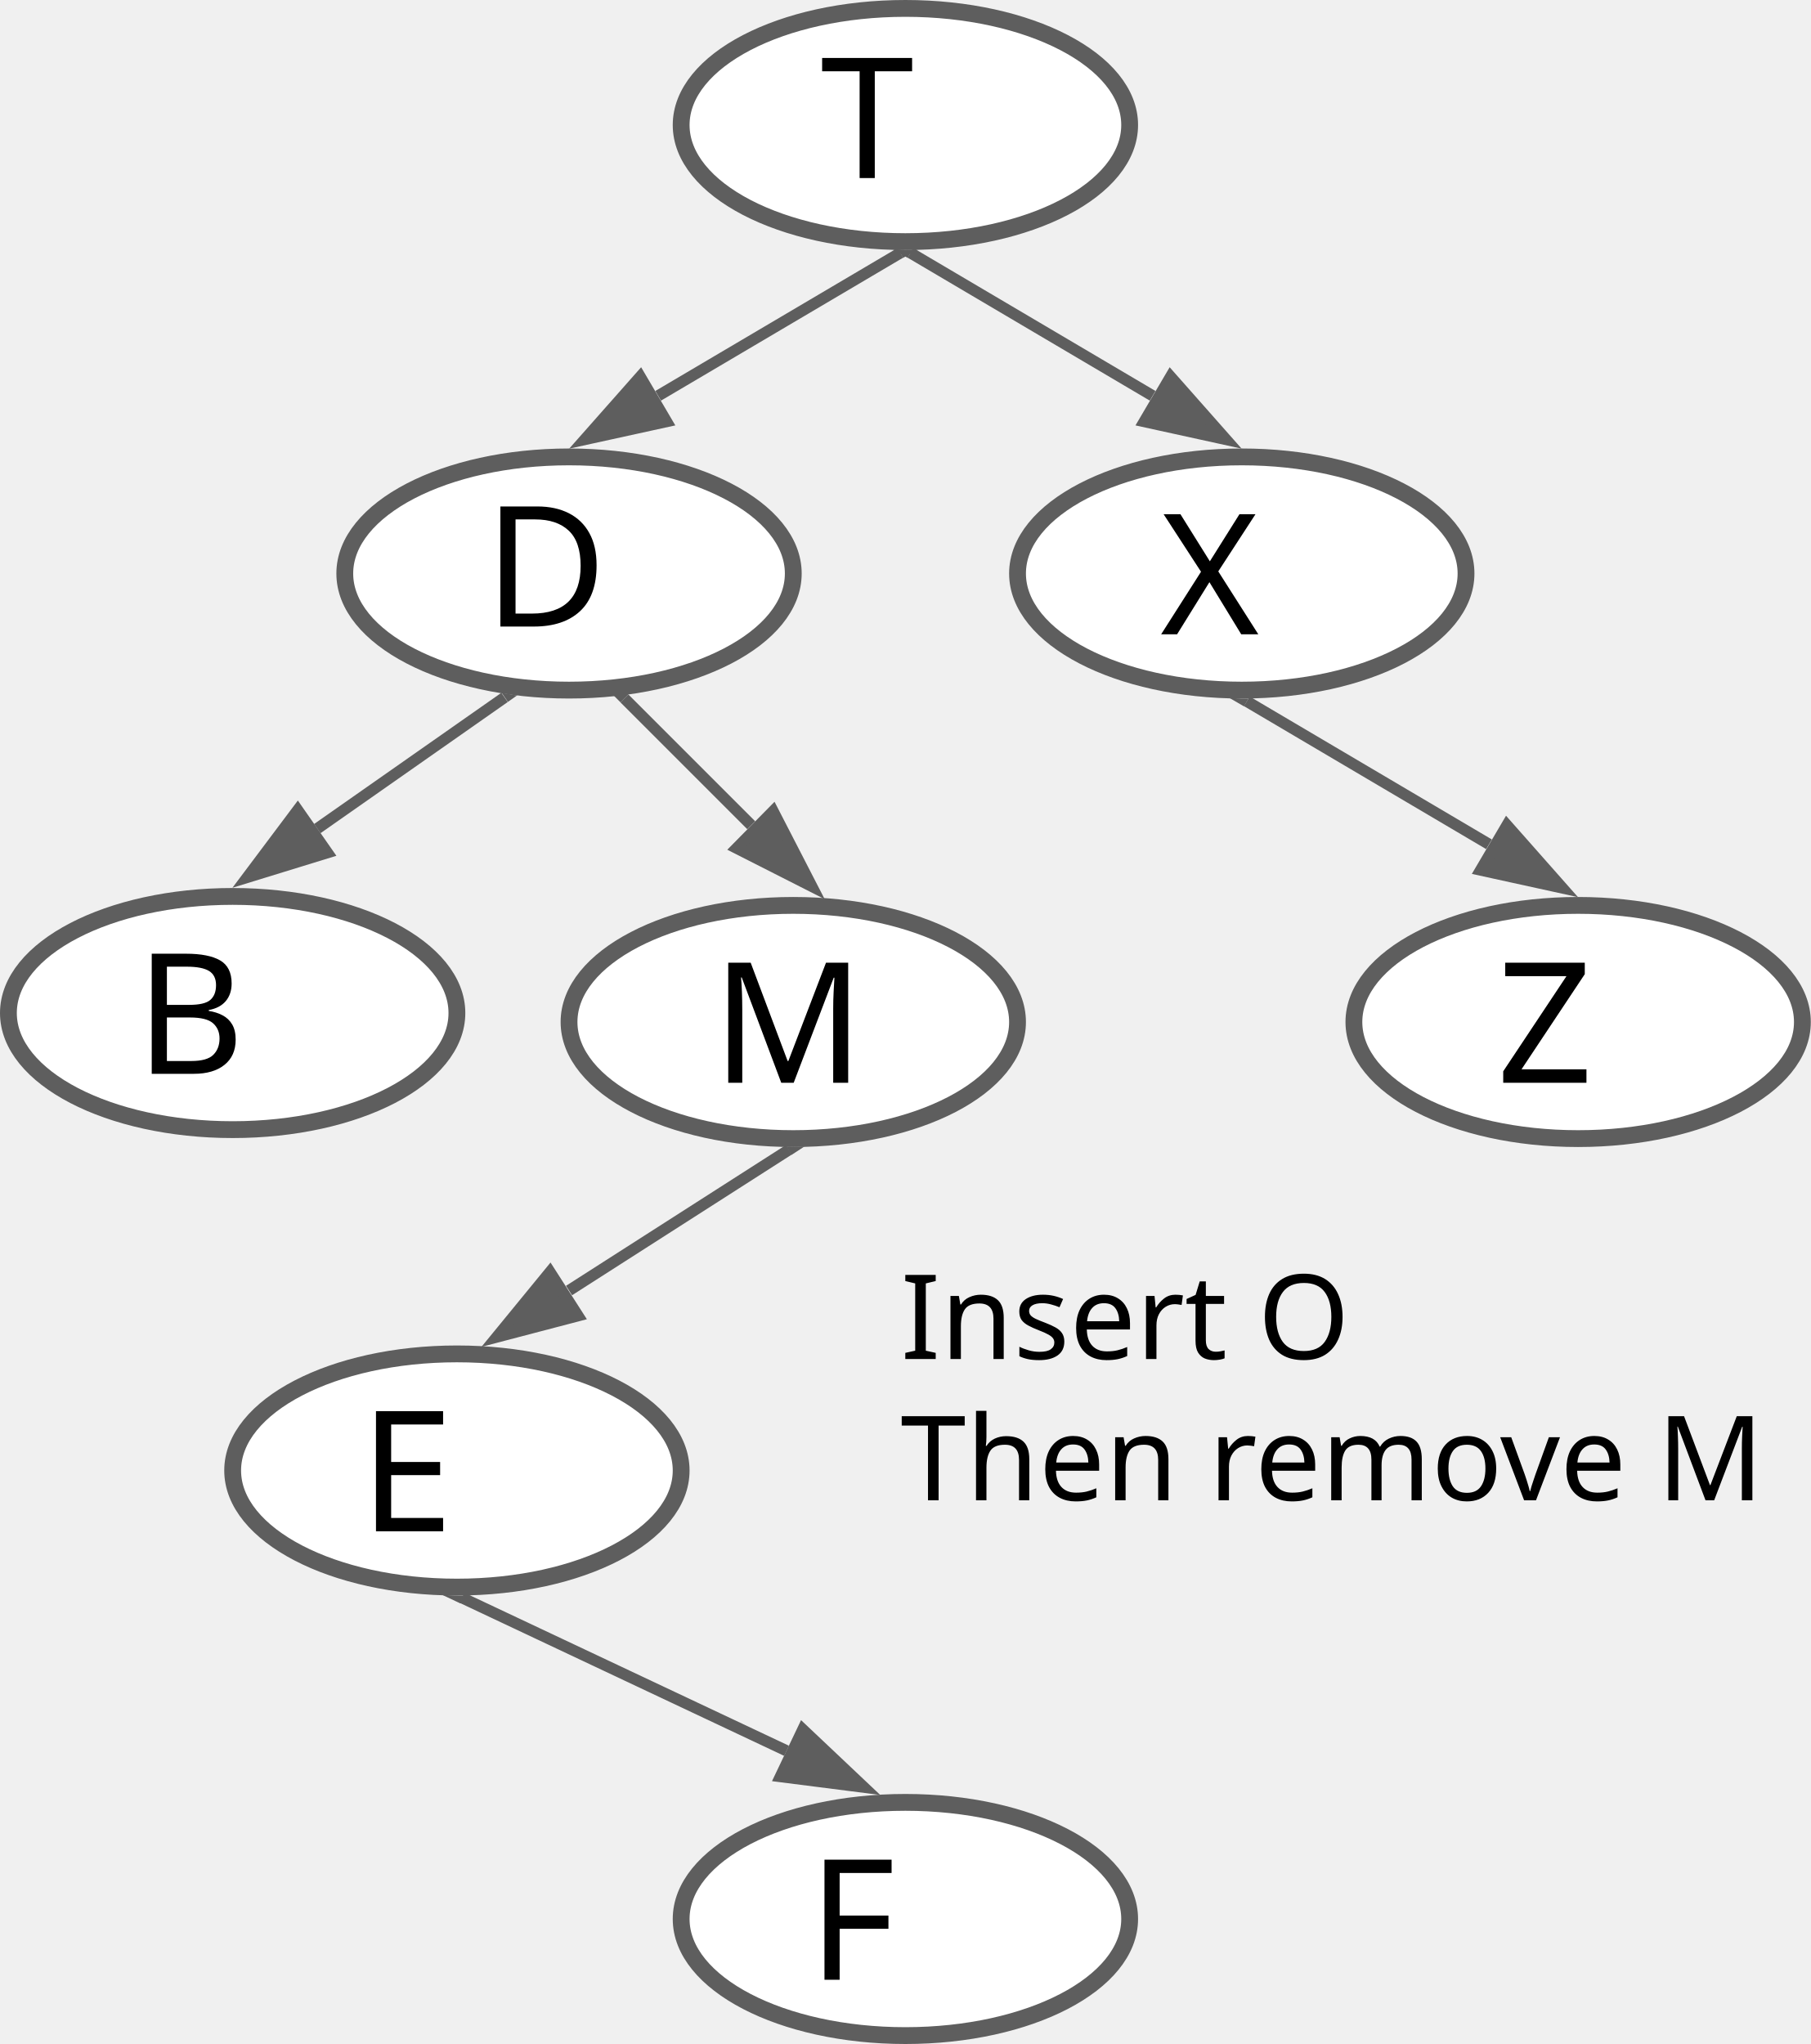
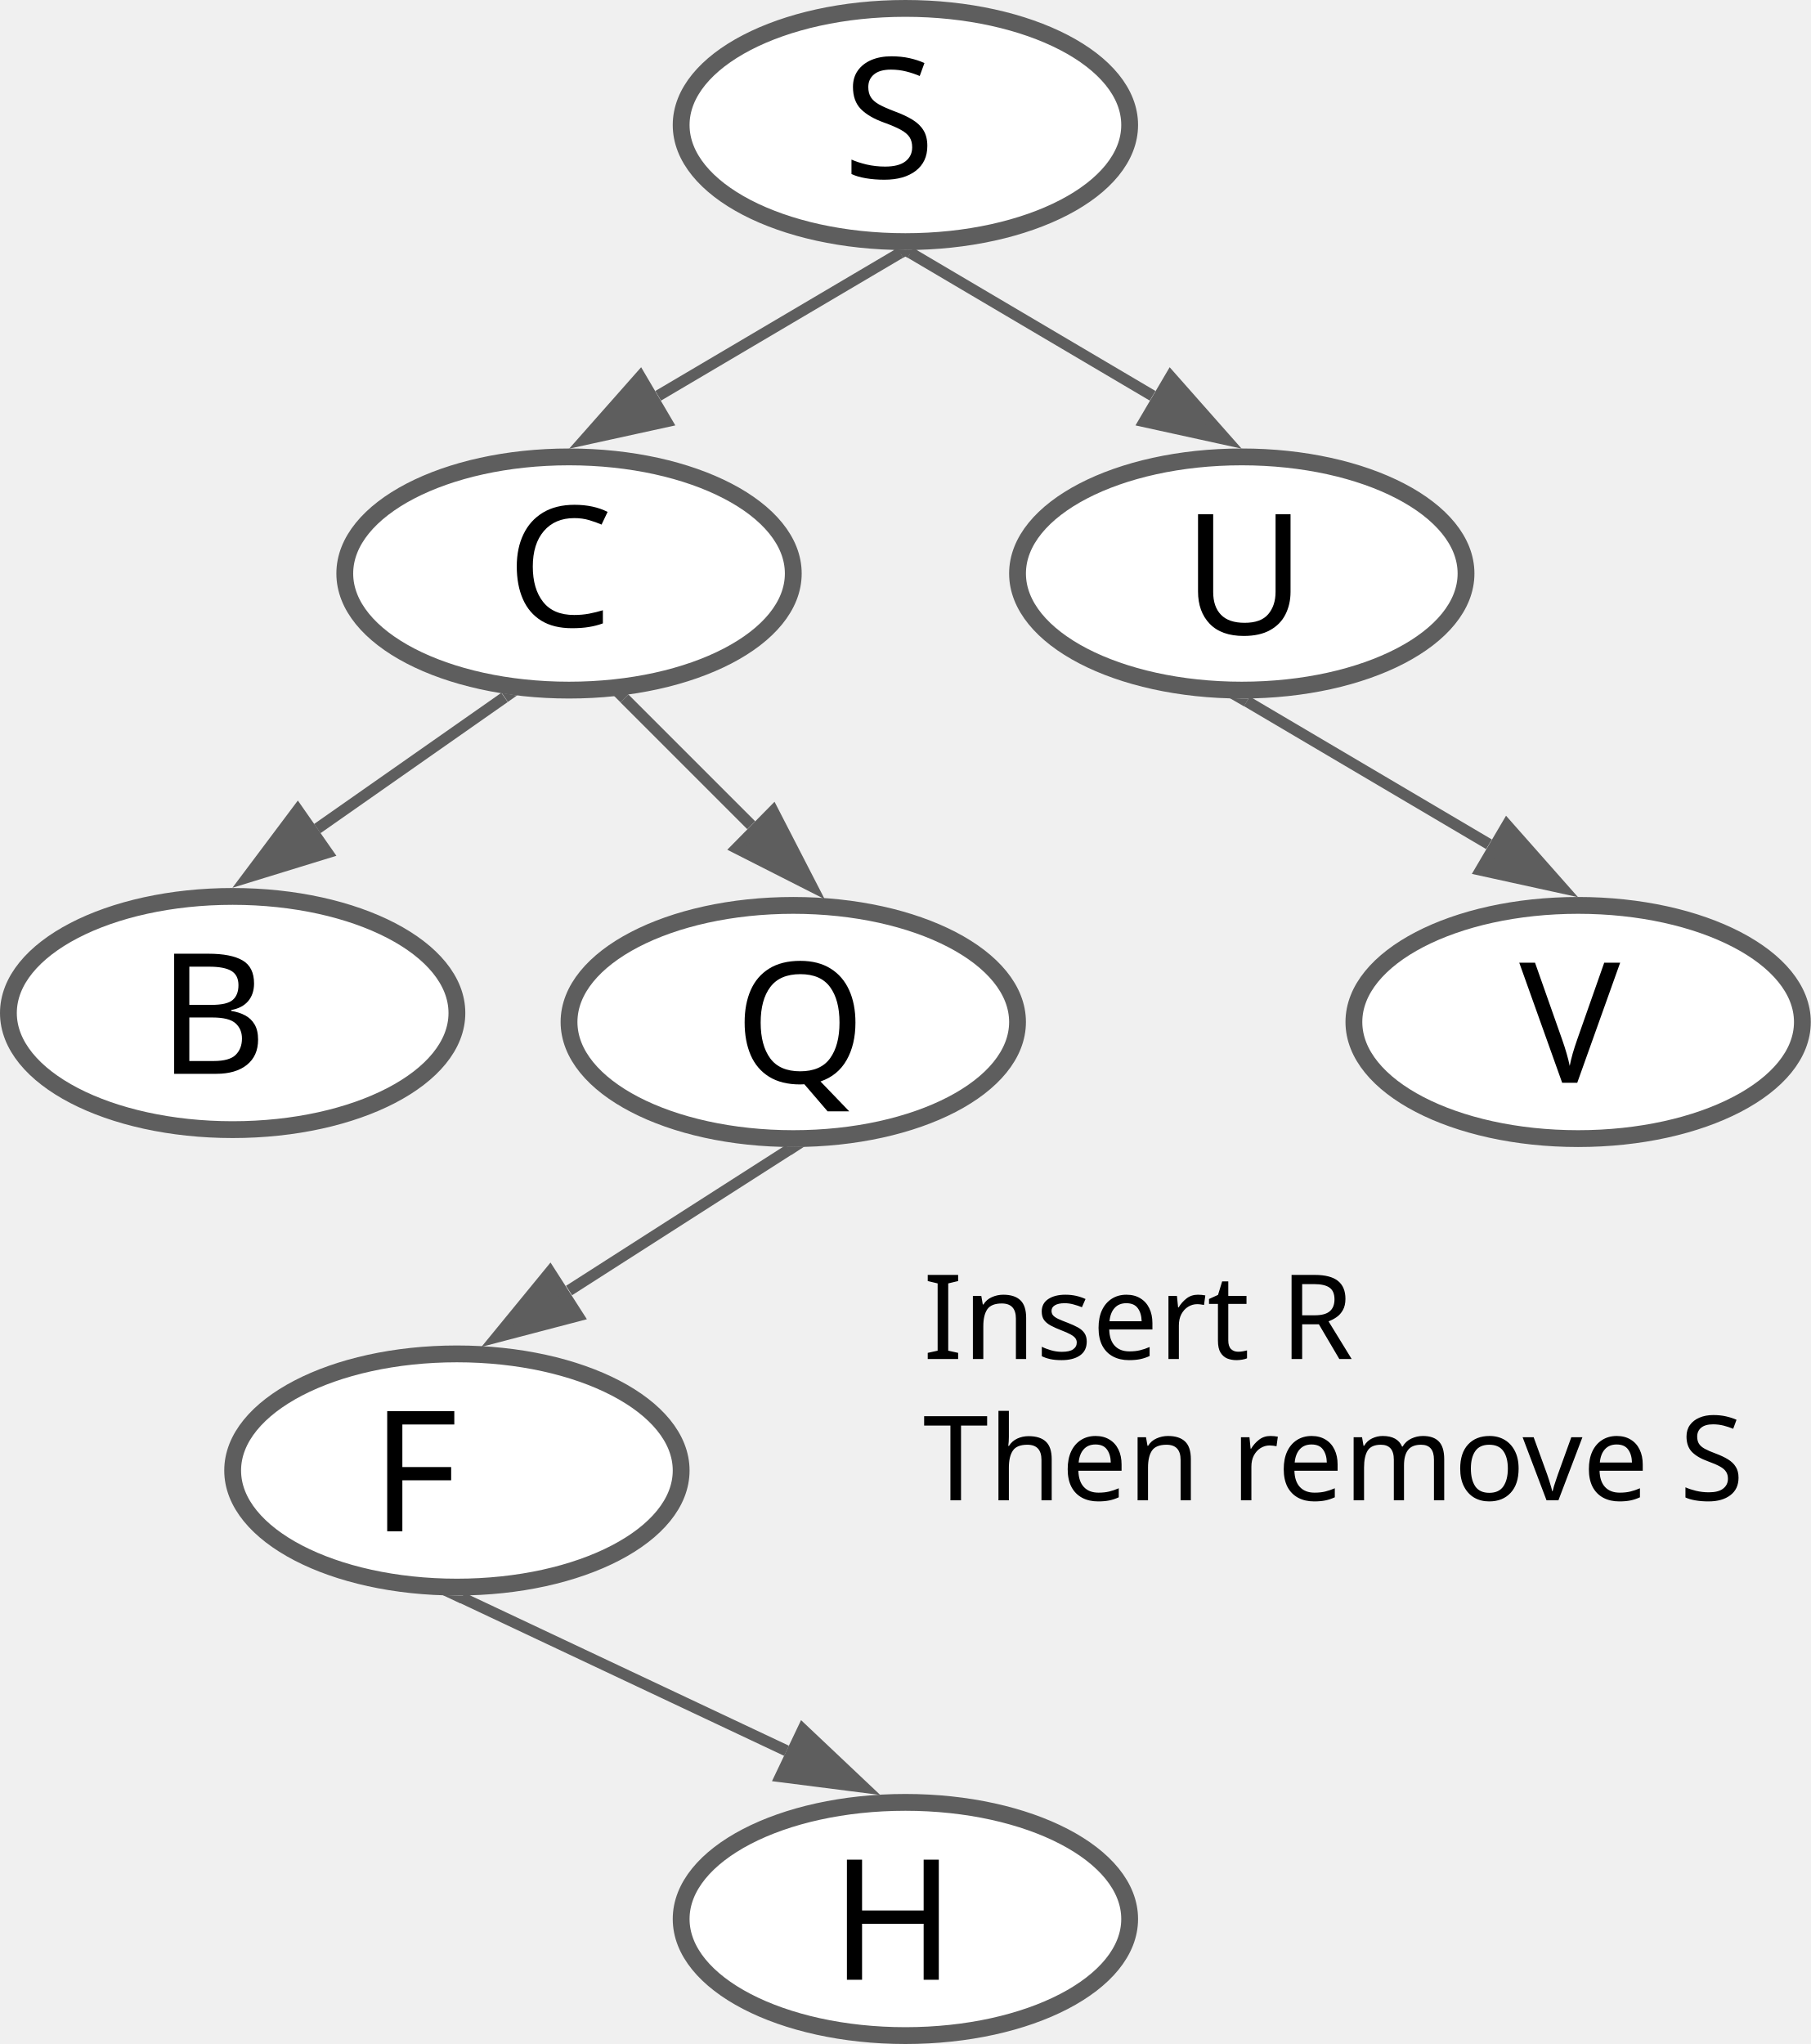
<svg xmlns="http://www.w3.org/2000/svg" xmlns:ns1="lucid" version="1.1" id="Layer_1" x="0px" y="0px" viewBox="0 0 323 364.6" style="enable-background:new 0 0 323 364.6;" xml:space="preserve">
  <style type="text/css">
	.st0{fill:#FFFFFF;stroke:#5E5E5E;stroke-width:3;}
	.st1{fill:none;stroke:#5E5E5E;stroke-width:2;}
	.st2{fill:#5E5E5E;}
	.st3{fill:#5E5E5E;stroke:#5E5E5E;stroke-width:2;}
	.st4{font-family:'MyriadPro-Regular';}
	.st5{font-size:30px;}
	.st6{font-size:21px;}
</style>
  <g transform="translate(-160 -160)" ns1:page-tab-id="0_0">
    <path class="st0" d="M361.5,182.3c0,11.5-17.9,20.8-40,20.8s-40-9.3-40-20.8s17.9-20.8,40-20.8S361.5,170.8,361.5,182.3z" />
    <path class="st0" d="M301.5,262.3c0,11.5-17.9,20.8-40,20.8s-40-9.3-40-20.8s17.9-20.8,40-20.8S301.5,250.8,301.5,262.3z" />
    <path class="st0" d="M421.5,262.3c0,11.5-17.9,20.8-40,20.8s-40-9.3-40-20.8s17.9-20.8,40-20.8S421.5,250.8,421.5,262.3z" />
    <path class="st0" d="M241.5,340.7c0,11.5-17.9,20.8-40,20.8s-40-9.3-40-20.8s17.9-20.8,40-20.8S241.5,329.2,241.5,340.7z" />
    <path class="st0" d="M341.5,342.3c0,11.5-17.9,20.8-40,20.8s-40-9.3-40-20.8s17.9-20.8,40-20.8S341.5,330.8,341.5,342.3z" />
    <path class="st0" d="M481.5,342.3c0,11.5-17.9,20.8-40,20.8s-40-9.3-40-20.8s17.9-20.8,40-20.8S481.5,330.8,481.5,342.3z" />
    <path class="st0" d="M281.5,422.3c0,11.5-17.9,20.8-40,20.8s-40-9.3-40-20.8s17.9-20.8,40-20.8S281.5,410.8,281.5,422.3z" />
    <path class="st0" d="M361.5,502.3c0,11.5-17.9,20.8-40,20.8s-40-9.3-40-20.8s17.9-20.8,40-20.8S361.5,490.8,361.5,502.3z" />
    <path class="st1" d="M320.6,205.1l-43.2,25.5" />
    <path class="st2" d="M321.5,204.6l2.1-0.1l-2.5,1.5l-0.9-1.5L321.5,204.6z" />
    <path class="st3" d="M264.3,238.4l9.9-11.2l4.7,8L264.3,238.4z" />
    <path class="st1" d="M365.6,230.6l-43.2-25.5" />
    <path class="st3" d="M378.7,238.4l-14.6-3.2l4.7-8L378.7,238.4z" />
    <path class="st2" d="M321.5,204.6l1.2,0l-0.8,1.4l-2.6-1.5L321.5,204.6z" />
    <path class="st1" d="M382.4,285.1l43.2,25.5" />
    <path class="st2" d="M381.5,284.6l1.2,0l-0.8,1.4l-2.6-1.5L381.5,284.6z" />
    <path class="st3" d="M438.7,318.4l-14.6-3.2l4.7-8L438.7,318.4z" />
    <path class="st1" d="M250,284.4l-33.4,23.4" />
    <path class="st2" d="M251.9,284l0.4,0l-1.7,1.2l-1.1-1.6l0,0L251.9,284z" />
    <path class="st3" d="M204.1,316.5l9-12l5.3,7.6L204.1,316.5z" />
    <path class="st1" d="M271.4,284.6l22.6,22.6" />
    <path class="st2" d="M272.1,283.9l-1.4,1.4l-1.3-1.3l2.5-0.3L272.1,283.9z" />
    <path class="st3" d="M304.8,318.1l-13.4-6.8l6.5-6.6L304.8,318.1z" />
    <path class="st1" d="M300.7,365.1l-39.2,25.1" />
    <path class="st2" d="M301.5,364.6l2-0.1l-2.3,1.5l-1-1.5L301.5,364.6z" />
    <path class="st3" d="M248.6,398.5l9.5-11.6l5,7.8L248.6,398.5z" />
    <path class="st1" d="M242.4,445l57.9,27.3" />
    <path class="st2" d="M241.5,444.6l1.2,0l-0.6,1.4l-3.2-1.5L241.5,444.6z" />
    <path class="st3" d="M314.1,478.8l-14.9-1.9l4-8.4L314.1,478.8z" />
  </g>
-   <text transform="matrix(1 0 0 1 86.3503 111.7612)" class="st4 st5">D</text>
-   <text transform="matrix(1 0 0 1 206.9954 113.1414)" class="st4 st5">X</text>
-   <text transform="matrix(1 0 0 1 24.1608 191.5414)" class="st4 st5">B</text>
-   <text transform="matrix(1 0 0 1 126.9954 193.1414)" class="st4 st5">M</text>
-   <text transform="matrix(1 0 0 1 266.9955 193.1414)" class="st4 st5">Z</text>
-   <text transform="matrix(1 0 0 1 64.1608 273.1414)" class="st4 st5">E</text>
-   <text transform="matrix(1 0 0 1 144.1608 353.1413)" class="st4 st5">F</text>
-   <text transform="matrix(1 0 0 1 146.3504 31.7612)" class="st4 st5">T</text>
-   <text transform="matrix(1 0 0 1 160.6404 242.4136)">
-     <tspan x="0" y="0" class="st4 st6">Insert O</tspan>
-     <tspan x="0" y="25.2" class="st4 st6">Then remove M</tspan>
+   <text transform="matrix(1 0 0 1 90.3503 111.7612)" class="st4 st5">C</text>
+   <text transform="matrix(1 0 0 1 210.9954 113.1414)" class="st4 st5">U</text>
+   <text transform="matrix(1 0 0 1 28.1608 191.5414)" class="st4 st5">B</text>
+   <text transform="matrix(1 0 0 1 130.9954 193.1414)" class="st4 st5">Q</text>
+   <text transform="matrix(1 0 0 1 270.9955 193.1414)" class="st4 st5">V</text>
+   <text transform="matrix(1 0 0 1 66.1608 273.1414)" class="st4 st5">F</text>
+   <text transform="matrix(1 0 0 1 148.1608 353.1413)" class="st4 st5">H</text>
+   <text transform="matrix(1 0 0 1 150.3504 31.7612)" class="st4 st5">S</text>
+   <text transform="matrix(1 0 0 1 164.6404 242.4136)">
+     <tspan x="0" y="0" class="st4 st6">Insert R</tspan>
+     <tspan x="0" y="25.2" class="st4 st6">Then remove S</tspan>
  </text>
</svg>
